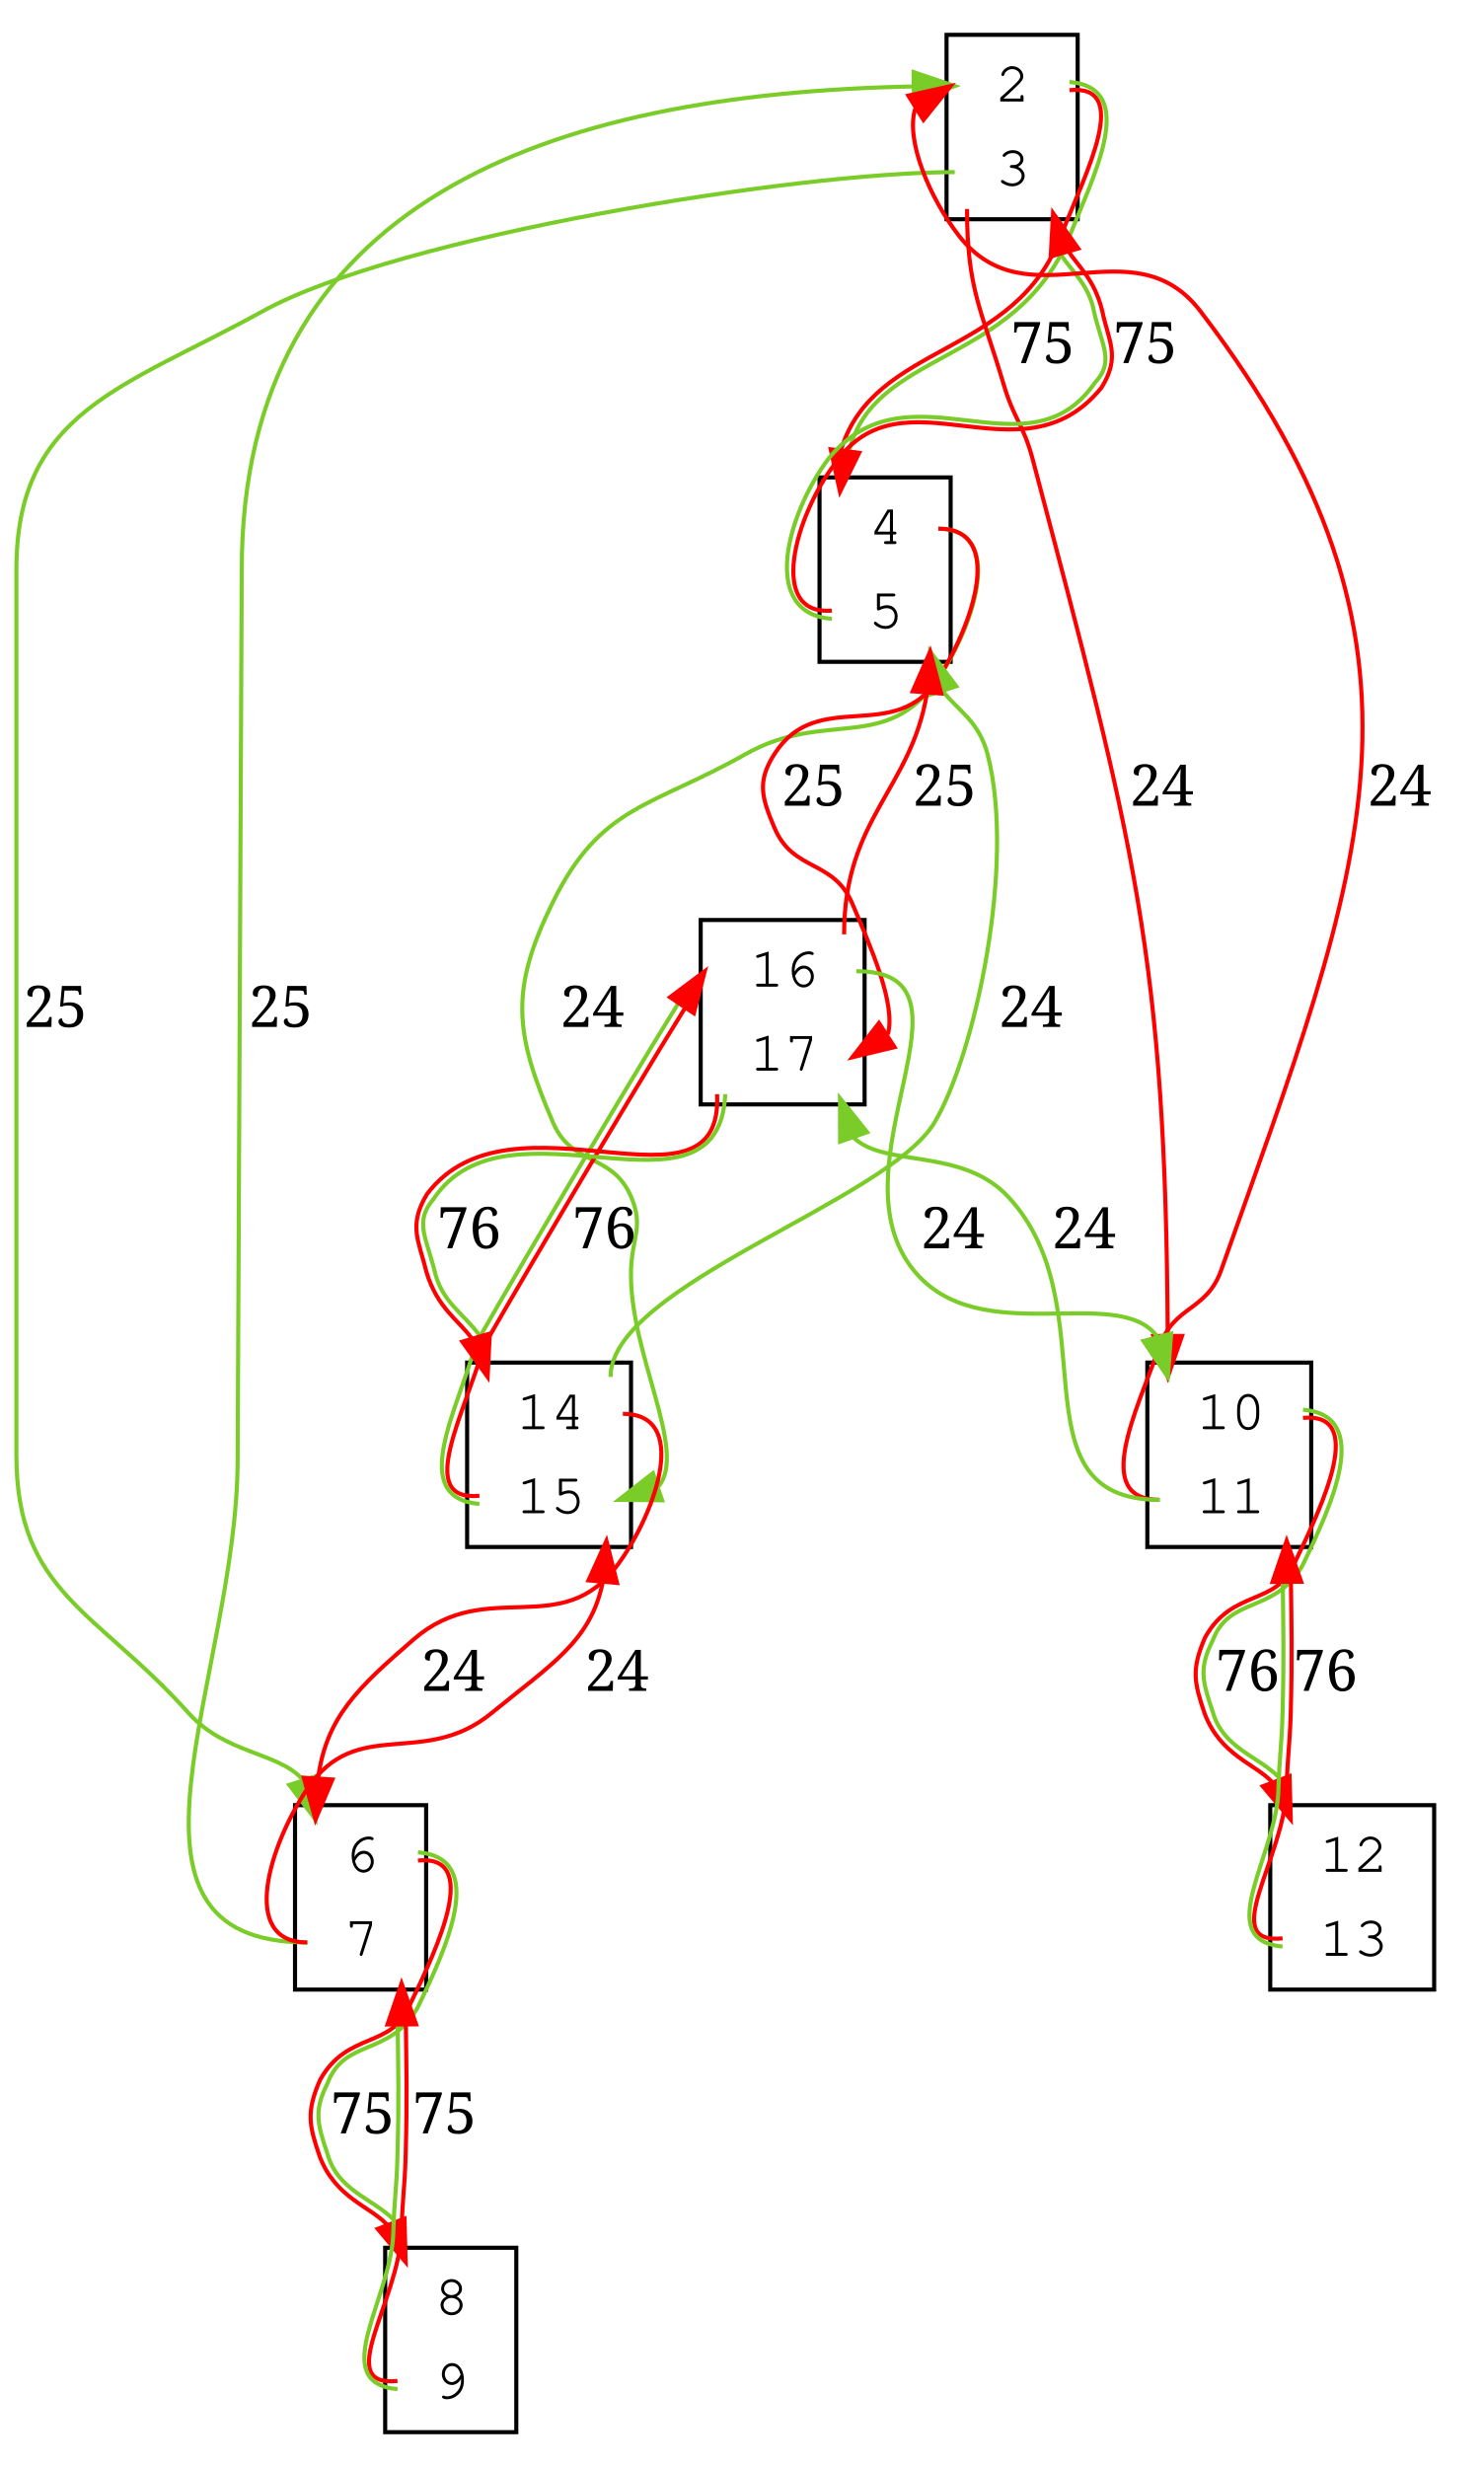
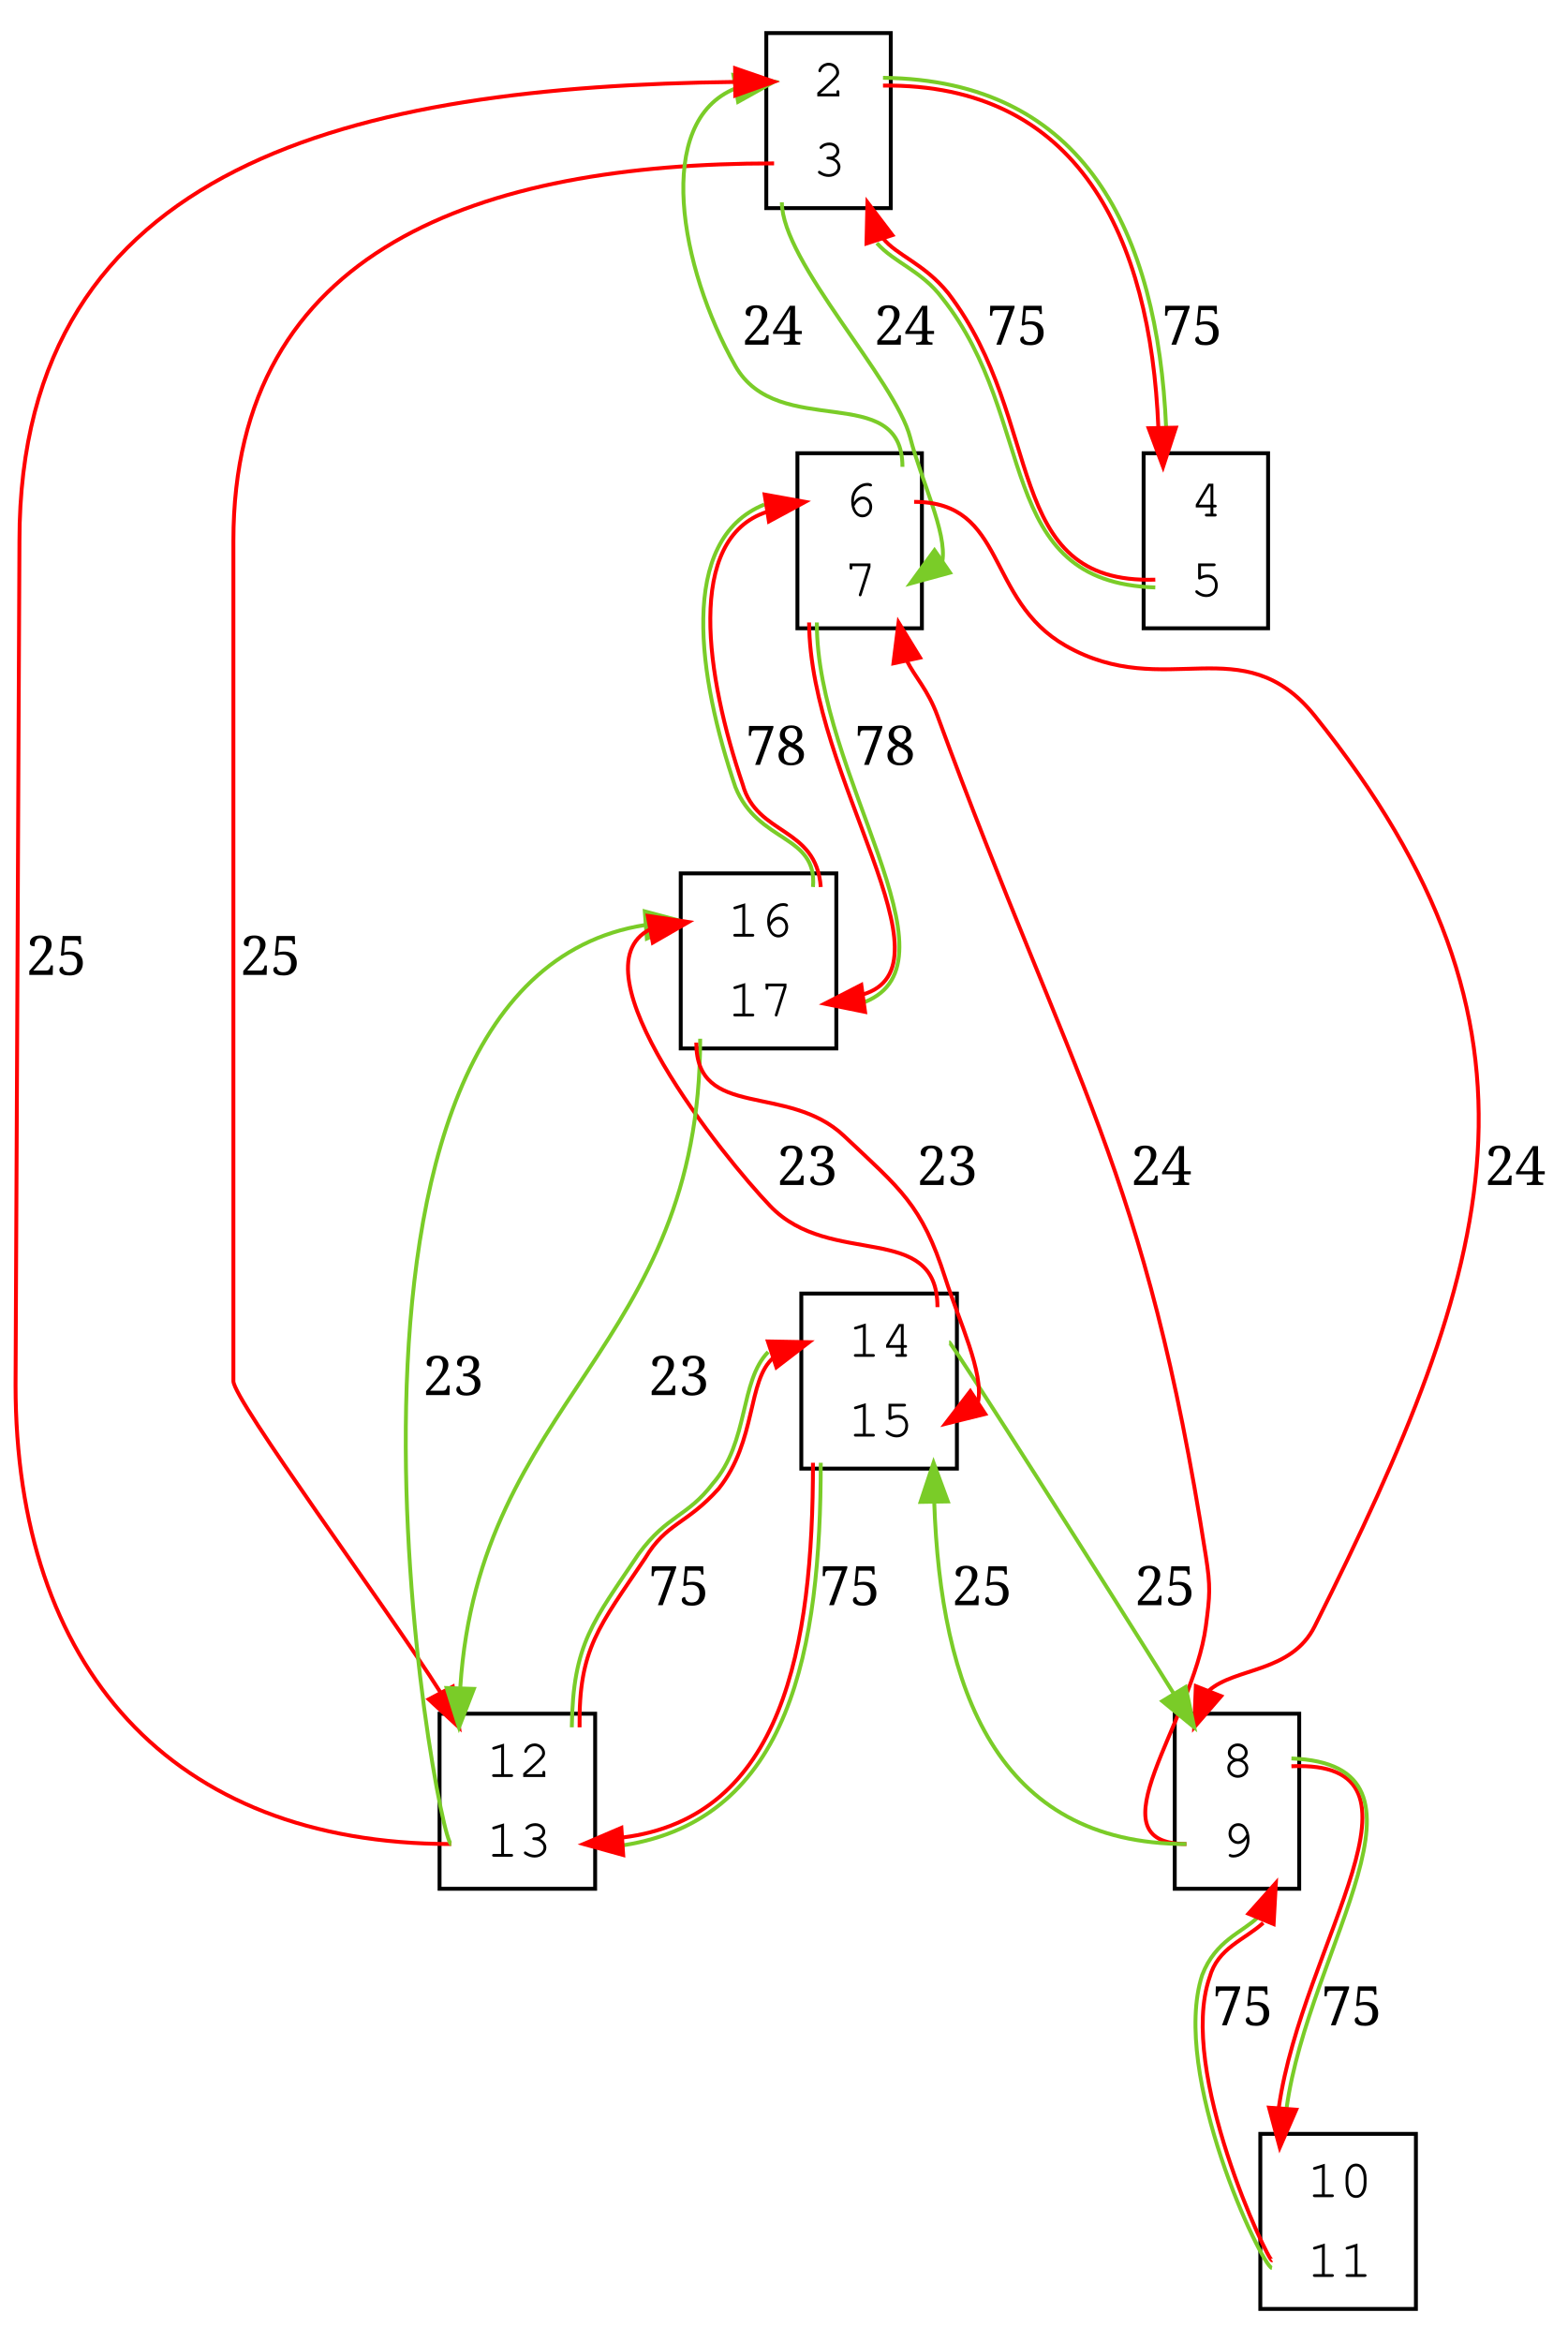
- <svg xmlns="http://www.w3.org/2000/svg" width="362pt" height="602pt" viewBox="0.00 0.00 362.00 602.00">
+ <svg xmlns="http://www.w3.org/2000/svg" width="403pt" height="602pt" viewBox="0.00 0.00 403.00 602.00">
  <g id="graph1" class="graph" transform="scale(1 1) rotate(0) translate(4 598)">
-     <polygon fill="white" stroke="white" points="-4,5 -4,-598 359,-598 359,5 -4,5" />
+     <polygon fill="white" stroke="white" points="-4,5 -4,-598 400,-598 400,5 -4,5" />
    <g id="node1" class="node">
-       <polygon fill="white" stroke="white" points="270,-593.5 216,-593.5 216,-540.5 270,-540.5 270,-593.5" />
-       <polygon fill="white" stroke="white" points="227,-544.5 227,-589.5 259,-589.5 259,-544.5 227,-544.5" />
-       <polygon fill="none" stroke="black" points="227,-544.5 227,-589.5 259,-589.5 259,-544.5 227,-544.5" />
-       <text text-anchor="start" x="239" y="-573.233" font-family="Courier,monospace" font-size="14.00">2</text>
-       <text text-anchor="start" x="239" y="-552.733" font-family="Courier,monospace" font-size="14.00">3</text>
+       <polygon fill="white" stroke="white" points="236,-593.5 182,-593.5 182,-540.5 236,-540.5 236,-593.5" />
+       <polygon fill="white" stroke="white" points="193,-544.5 193,-589.5 225,-589.5 225,-544.5 193,-544.5" />
+       <polygon fill="none" stroke="black" points="193,-544.5 193,-589.5 225,-589.5 225,-544.5 193,-544.5" />
+       <text text-anchor="start" x="205" y="-573.233" font-family="Courier,monospace" font-size="14.00">2</text>
+       <text text-anchor="start" x="205" y="-552.733" font-family="Courier,monospace" font-size="14.00">3</text>
    </g>
    <g id="node2" class="node">
-       <polygon fill="white" stroke="white" points="239,-485.5 185,-485.5 185,-432.5 239,-432.5 239,-485.5" />
-       <polygon fill="white" stroke="white" points="196,-436.5 196,-481.5 228,-481.5 228,-436.5 196,-436.5" />
-       <polygon fill="none" stroke="black" points="196,-436.5 196,-481.5 228,-481.5 228,-436.5 196,-436.5" />
-       <text text-anchor="start" x="208" y="-465.233" font-family="Courier,monospace" font-size="14.00">4</text>
-       <text text-anchor="start" x="208" y="-444.733" font-family="Courier,monospace" font-size="14.00">5</text>
+       <polygon fill="white" stroke="white" points="333,-485.5 279,-485.5 279,-432.5 333,-432.5 333,-485.5" />
+       <polygon fill="white" stroke="white" points="290,-436.5 290,-481.5 322,-481.5 322,-436.5 290,-436.5" />
+       <polygon fill="none" stroke="black" points="290,-436.5 290,-481.5 322,-481.5 322,-436.5 290,-436.5" />
+       <text text-anchor="start" x="302" y="-465.233" font-family="Courier,monospace" font-size="14.00">4</text>
+       <text text-anchor="start" x="302" y="-444.733" font-family="Courier,monospace" font-size="14.00">5</text>
    </g>
    <g id="edge2" class="edge">
-       <path fill="none" stroke="#ff0000" d="M257,-576C272.344,-577.467 261.052,-556.07 255.069,-540.866 243.955,-510.554 209.251,-514.627 201.245,-488.206" />
-       <path fill="none" stroke="#7acc28" d="M257,-578C274.113,-576.533 262.821,-555.137 256.931,-540.134 243.722,-508.567 209.018,-512.64 203.176,-487.686" />
-       <polygon fill="#ff0000" stroke="#ff0000" points="205.683,-487.504 201,-478 198.734,-488.35 205.683,-487.504" />
-       <text text-anchor="middle" x="250.5" y="-509.4" font-family="Times Roman,serif" font-size="14.00">75</text>
+       <path fill="none" stroke="#ff0000" d="M223,-576C273.103,-576.57 291.754,-537.376 293.79,-488.035" />
+       <path fill="none" stroke="#7acc28" d="M223,-578C274.908,-577.43 293.56,-538.236 295.788,-488.12" />
+       <polygon fill="#ff0000" stroke="#ff0000" points="298.29,-488.071 295,-478 291.291,-487.925 298.29,-488.071" />
+       <text text-anchor="middle" x="302.5" y="-509.4" font-family="Times Roman,serif" font-size="14.00">75</text>
    </g>
    <g id="node3" class="node">
-       <polygon fill="white" stroke="white" points="111,-161.5 57,-161.5 57,-108.5 111,-108.5 111,-161.5" />
-       <polygon fill="white" stroke="white" points="68,-112.5 68,-157.5 100,-157.5 100,-112.5 68,-112.5" />
-       <polygon fill="none" stroke="black" points="68,-112.5 68,-157.5 100,-157.5 100,-112.5 68,-112.5" />
-       <text text-anchor="start" x="80" y="-141.233" font-family="Courier,monospace" font-size="14.00">6</text>
-       <text text-anchor="start" x="80" y="-120.733" font-family="Courier,monospace" font-size="14.00">7</text>
+       <polygon fill="white" stroke="white" points="244,-485.5 190,-485.5 190,-432.5 244,-432.5 244,-485.5" />
+       <polygon fill="white" stroke="white" points="201,-436.5 201,-481.5 233,-481.5 233,-436.5 201,-436.5" />
+       <polygon fill="none" stroke="black" points="201,-436.5 201,-481.5 233,-481.5 233,-436.5 201,-436.5" />
+       <text text-anchor="start" x="213" y="-465.233" font-family="Courier,monospace" font-size="14.00">6</text>
+       <text text-anchor="start" x="213" y="-444.733" font-family="Courier,monospace" font-size="14.00">7</text>
+     </g>
+     <g id="edge18" class="edge">
+       <path fill="none" stroke="#7acc28" d="M197,-546C197,-530.686 226.216,-500.34 230,-485.5 232.799,-474.523 239.493,-461.144 238.26,-453.699" />
+       <polygon fill="#7acc28" stroke="#7acc28" points="240.219,-450.798 230,-448 236.244,-456.56 240.219,-450.798" />
+       <text text-anchor="middle" x="228.5" y="-509.4" font-family="Times Roman,serif" font-size="14.00">24</text>
+     </g>
+     <g id="node6" class="node">
+       <polygon fill="white" stroke="white" points="157,-161.5 101,-161.5 101,-108.5 157,-108.5 157,-161.5" />
+       <polygon fill="white" stroke="white" points="109,-112.5 109,-157.5 149,-157.5 149,-112.5 109,-112.5" />
+       <polygon fill="none" stroke="black" points="109,-112.5 109,-157.5 149,-157.5 149,-112.5 109,-112.5" />
+       <text text-anchor="start" x="121" y="-141.233" font-family="Courier,monospace" font-size="14.00">12</text>
+       <text text-anchor="start" x="121" y="-120.733" font-family="Courier,monospace" font-size="14.00">13</text>
+     </g>
+     <g id="edge38" class="edge">
+       <path fill="none" stroke="#ff0000" d="M195,-556C119.667,-556 56,-534.333 56,-459 56,-459 56,-459 56,-243 56,-238.136 95.401,-184.838 109.254,-162.947" />
+       <polygon fill="#ff0000" stroke="#ff0000" points="112.405,-164.474 114,-154 106.222,-161.194 112.405,-164.474" />
+       <text text-anchor="middle" x="65.5" y="-347.4" font-family="Times Roman,serif" font-size="14.00">25</text>
+     </g>
+     <g id="edge4" class="edge">
+       <path fill="none" stroke="#ff0000" d="M293,-449C253.248,-447.73 265.008,-489.63 239.788,-522.615 233.539,-530.316 226.483,-532.354 222.958,-536.794" />
+       <path fill="none" stroke="#7acc28" d="M293,-447C251.323,-448.27 263.083,-490.17 238.212,-521.385 232.984,-528.394 225.928,-530.432 221.429,-535.505" />
+       <polygon fill="#ff0000" stroke="#ff0000" points="218.754,-535.408 219,-546 225.413,-537.567 218.754,-535.408" />
+       <text text-anchor="middle" x="257.5" y="-509.4" font-family="Times Roman,serif" font-size="14.00">75</text>
+     </g>
+     <g id="edge20" class="edge">
+       <path fill="none" stroke="#7acc28" d="M228,-478C228,-500.333 195.97,-484.547 185,-504 170.799,-529.182 163.943,-566.795 185.063,-575.265" />
+       <polygon fill="#7acc28" stroke="#7acc28" points="184.547,-578.728 195,-577 185.751,-571.832 184.547,-578.728" />
+       <text text-anchor="middle" x="194.5" y="-509.4" font-family="Times Roman,serif" font-size="14.00">24</text>
+     </g>
+     <g id="node4" class="node">
+       <polygon fill="white" stroke="white" points="341,-161.5 287,-161.5 287,-108.5 341,-108.5 341,-161.5" />
+       <polygon fill="white" stroke="white" points="298,-112.5 298,-157.5 330,-157.5 330,-112.5 298,-112.5" />
+       <polygon fill="none" stroke="black" points="298,-112.5 298,-157.5 330,-157.5 330,-112.5 298,-112.5" />
+       <text text-anchor="start" x="310" y="-141.233" font-family="Courier,monospace" font-size="14.00">8</text>
+       <text text-anchor="start" x="310" y="-120.733" font-family="Courier,monospace" font-size="14.00">9</text>
+     </g>
+     <g id="edge6" class="edge">
+       <path fill="none" stroke="#ff0000" d="M231,-469C254.893,-469 249.225,-443.802 270,-432 295.692,-417.405 315.511,-437.049 334,-414 399.076,-332.876 380.561,-272.995 334,-180 327.962,-167.941 313.543,-169.46 306.712,-163.388" />
+       <polygon fill="#ff0000" stroke="#ff0000" points="309.932,-162.013 303,-154 303.422,-164.586 309.932,-162.013" />
+       <text text-anchor="middle" x="385.5" y="-293.4" font-family="Times Roman,serif" font-size="14.00">24</text>
+     </g>
+     <g id="node8" class="node">
+       <polygon fill="white" stroke="white" points="219,-377.5 163,-377.5 163,-324.5 219,-324.5 219,-377.5" />
+       <polygon fill="white" stroke="white" points="171,-328.5 171,-373.5 211,-373.5 211,-328.5 171,-328.5" />
+       <polygon fill="none" stroke="black" points="171,-328.5 171,-373.5 211,-373.5 211,-328.5 171,-328.5" />
+       <text text-anchor="start" x="183" y="-357.233" font-family="Courier,monospace" font-size="14.00">16</text>
+       <text text-anchor="start" x="183" y="-336.733" font-family="Courier,monospace" font-size="14.00">17</text>
+     </g>
+     <g id="edge32" class="edge">
+       <path fill="none" stroke="#ff0000" d="M204,-438C204.215,-397.889 242.468,-349.489 217.665,-342.326" />
+       <path fill="none" stroke="#7acc28" d="M206,-438C205.785,-399.129 244.037,-350.729 218.318,-340.436" />
+       <polygon fill="#ff0000" stroke="#ff0000" points="218.385,-337.902 208,-340 217.426,-344.837 218.385,-337.902" />
+       <text text-anchor="middle" x="223.5" y="-401.4" font-family="Times Roman,serif" font-size="14.00">78</text>
+     </g>
+     <g id="edge8" class="edge">
+       <path fill="none" stroke="#ff0000" d="M301,-124C276.012,-124 302.712,-155.229 306,-180 307.053,-187.93 307.232,-190.095 306,-198 290.482,-297.577 271.746,-319.4 237,-414 234.51,-420.779 231.226,-423.946 229.114,-428.188" />
+       <polygon fill="#ff0000" stroke="#ff0000" points="225.684,-427.487 227,-438 232.527,-428.961 225.684,-427.487" />
+       <text text-anchor="middle" x="294.5" y="-293.4" font-family="Times Roman,serif" font-size="14.00">24</text>
+     </g>
+     <g id="node5" class="node">
+       <polygon fill="white" stroke="white" points="368,-53.5 312,-53.5 312,-0.5 368,-0.5 368,-53.5" />
+       <polygon fill="white" stroke="white" points="320,-4.5 320,-49.5 360,-49.5 360,-4.5 320,-4.5" />
+       <polygon fill="none" stroke="black" points="320,-4.5 320,-49.5 360,-49.5 360,-4.5 320,-4.5" />
+       <text text-anchor="start" x="332" y="-33.233" font-family="Courier,monospace" font-size="14.00">10</text>
+       <text text-anchor="start" x="332" y="-12.733" font-family="Courier,monospace" font-size="14.00">11</text>
+     </g>
+     <g id="edge10" class="edge">
+       <path fill="none" stroke="#ff0000" d="M328,-144C367.882,-145.62 330.85,-98.697 324.767,-56.36" />
+       <path fill="none" stroke="#7acc28" d="M328,-146C369.452,-144.38 332.42,-97.457 326.748,-56.082" />
+       <polygon fill="#ff0000" stroke="#ff0000" points="329.23,-55.714 325,-46 322.249,-56.231 329.23,-55.714" />
+       <text text-anchor="middle" x="343.5" y="-77.4" font-family="Times Roman,serif" font-size="14.00">75</text>
+     </g>
+     <g id="node7" class="node">
+       <polygon fill="white" stroke="white" points="250,-269.5 194,-269.5 194,-216.5 250,-216.5 250,-269.5" />
+       <polygon fill="white" stroke="white" points="202,-220.5 202,-265.5 242,-265.5 242,-220.5 202,-220.5" />
+       <polygon fill="none" stroke="black" points="202,-220.5 202,-265.5 242,-265.5 242,-220.5 202,-220.5" />
+       <text text-anchor="start" x="214" y="-249.233" font-family="Courier,monospace" font-size="14.00">14</text>
+       <text text-anchor="start" x="214" y="-228.733" font-family="Courier,monospace" font-size="14.00">15</text>
+     </g>
+     <g id="edge36" class="edge">
+       <path fill="none" stroke="#7acc28" d="M301,-124C252.103,-124 237.806,-164.029 236.166,-211.986" />
+       <polygon fill="#7acc28" stroke="#7acc28" points="232.666,-211.943 236,-222 239.665,-212.059 232.666,-211.943" />
+       <text text-anchor="middle" x="248.5" y="-185.4" font-family="Times Roman,serif" font-size="14.00">25</text>
+     </g>
+     <g id="edge12" class="edge">
+       <path fill="none" stroke="#ff0000" d="M323,-17C322.134,-16.43 298.673,-65.739 306.949,-89.684 309.046,-97.341 315.933,-99.34 320.749,-103.736" />
+       <path fill="none" stroke="#7acc28" d="M323,-15C320.328,-15.57 296.867,-64.879 305.051,-90.316 308.488,-99.261 315.375,-101.261 319.376,-105.19" />
+       <polygon fill="#ff0000" stroke="#ff0000" points="316.949,-106.093 324,-114 323.419,-103.421 316.949,-106.093" />
+       <text text-anchor="middle" x="315.5" y="-77.4" font-family="Times Roman,serif" font-size="14.00">75</text>
+     </g>
+     <g id="edge40" class="edge">
+       <path fill="none" stroke="#ff0000" d="M112,-124C39.693,-124 0,-169.693 0,-242 1,-459 1,-459 1,-459 1,-556.568 88.002,-575.773 184.977,-576.941" />
+       <polygon fill="#ff0000" stroke="#ff0000" points="184.98,-580.441 195,-577 185.021,-573.441 184.98,-580.441" />
+       <text text-anchor="middle" x="10.5" y="-347.4" font-family="Times Roman,serif" font-size="14.00">25</text>
+     </g>
+     <g id="edge14" class="edge">
+       <path fill="none" stroke="#ff0000" d="M145,-154C144.726,-174.277 150.052,-179.899 161.831,-197.443 167.359,-206.669 172.442,-206.065 180.769,-215.36 190.585,-227.696 188.065,-243.256 194.851,-249.028" />
+       <path fill="none" stroke="#7acc28" d="M143,-154C143.274,-175.652 148.601,-181.274 160.169,-198.557 167.595,-208.655 172.679,-208.051 179.231,-216.64 188.611,-227.377 186.09,-242.937 193.481,-250.485" />
+       <polygon fill="#ff0000" stroke="#ff0000" points="193.407,-253.192 204,-253 195.6,-246.544 193.407,-253.192" />
+       <text text-anchor="middle" x="170.5" y="-185.4" font-family="Times Roman,serif" font-size="14.00">75</text>
+     </g>
+     <g id="edge22" class="edge">
+       <path fill="none" stroke="#7acc28" d="M112,-124C108.298,-124 68.159,-345.523 161.865,-360.234" />
+       <polygon fill="#7acc28" stroke="#7acc28" points="161.764,-363.736 172,-361 162.292,-356.756 161.764,-363.736" />
+       <text text-anchor="middle" x="112.5" y="-239.4" font-family="Times Roman,serif" font-size="14.00">23</text>
+     </g>
+     <g id="edge34" class="edge">
+       <path fill="none" stroke="#7acc28" d="M240,-253C240.668,-253 282.634,-186.93 297.693,-162.736" />
+       <polygon fill="#7acc28" stroke="#7acc28" points="300.8,-164.364 303,-154 294.817,-160.73 300.8,-164.364" />
+       <text text-anchor="middle" x="295.5" y="-185.4" font-family="Times Roman,serif" font-size="14.00">25</text>
    </g>
    <g id="edge16" class="edge">
-       <path fill="none" stroke="#7acc28" d="M229,-556C190.692,-556 93.542,-540.505 60,-522 26.144,-503.321 0,-497.667 0,-459 0,-459 0,-459 0,-243 0,-209.348 19.547,-205.066 42,-180 50.998,-169.954 63.937,-170.467 69.843,-163.765" />
-       <polygon fill="#7acc28" stroke="#7acc28" points="73.254,-164.592 73,-154 66.594,-162.439 73.254,-164.592" />
-       <text text-anchor="middle" x="9.5" y="-347.4" font-family="Times Roman,serif" font-size="14.00">25</text>
+       <path fill="none" stroke="#ff0000" d="M205,-222C205.015,-174.694 197.297,-130.793 156.02,-125.671" />
+       <path fill="none" stroke="#7acc28" d="M207,-222C206.985,-174.347 199.267,-130.447 156.299,-123.691" />
+       <polygon fill="#ff0000" stroke="#ff0000" points="156.212,-121.177 146,-124 155.743,-128.161 156.212,-121.177" />
+       <text text-anchor="middle" x="214.5" y="-185.4" font-family="Times Roman,serif" font-size="14.00">75</text>
    </g>
-     <g id="node5" class="node">
-       <polygon fill="white" stroke="white" points="324,-269.5 268,-269.5 268,-216.5 324,-216.5 324,-269.5" />
-       <polygon fill="white" stroke="white" points="276,-220.5 276,-265.5 316,-265.5 316,-220.5 276,-220.5" />
-       <polygon fill="none" stroke="black" points="276,-220.5 276,-265.5 316,-265.5 316,-220.5 276,-220.5" />
-       <text text-anchor="start" x="288" y="-249.233" font-family="Courier,monospace" font-size="14.00">10</text>
-       <text text-anchor="start" x="288" y="-228.733" font-family="Courier,monospace" font-size="14.00">11</text>
+     <g id="edge26" class="edge">
+       <path fill="none" stroke="#ff0000" d="M237,-262C237,-284.333 209.452,-271.876 194,-288 182.297,-300.212 142.821,-348.989 163.166,-359.143" />
+       <polygon fill="#ff0000" stroke="#ff0000" points="162.524,-362.583 173,-361 163.823,-355.705 162.524,-362.583" />
+       <text text-anchor="middle" x="203.5" y="-293.4" font-family="Times Roman,serif" font-size="14.00">23</text>
    </g>
-     <g id="edge38" class="edge">
-       <path fill="none" stroke="#ff0000" d="M232,-547C232,-527.475 235.443,-522.718 241,-504 243.443,-495.771 245.805,-494.298 248,-486 272.852,-392.041 280.482,-364.496 280.974,-272.063" />
-       <polygon fill="#ff0000" stroke="#ff0000" points="284.474,-272.009 281,-262 277.474,-271.991 284.474,-272.009" />
-       <text text-anchor="middle" x="279.5" y="-401.4" font-family="Times Roman,serif" font-size="14.00">24</text>
+     <g id="edge30" class="edge">
+       <path fill="none" stroke="#ff0000" d="M207,-370C205.846,-385.567 190.541,-383.186 186.947,-396.322 177.519,-423.994 172.056,-459.57 193.18,-466.435" />
+       <path fill="none" stroke="#7acc28" d="M205,-370C206.154,-383.591 190.848,-381.21 185.053,-395.678 175.542,-423.691 170.079,-459.267 192.494,-468.314" />
+       <polygon fill="#ff0000" stroke="#ff0000" points="192.573,-470.877 203,-469 193.678,-463.965 192.573,-470.877" />
+       <text text-anchor="middle" x="195.5" y="-401.4" font-family="Times Roman,serif" font-size="14.00">78</text>
    </g>
-     <g id="edge4" class="edge">
-       <path fill="none" stroke="#ff0000" d="M199,-449C183.298,-447.736 189.921,-471.935 199.798,-484.897 216.385,-508.771 245.185,-479.331 264.798,-503.397 269.594,-511.018 266.479,-514.818 264.977,-522.213 263.045,-529.958 259.139,-532.958 256.655,-536.823" />
-       <path fill="none" stroke="#7acc28" d="M199,-447C181.369,-448.264 187.992,-472.463 198.202,-486.103 217.815,-510.169 246.615,-480.729 263.202,-504.603 268.047,-509.75 264.933,-513.55 263.023,-521.787 261.827,-528.372 257.921,-531.372 254.986,-535.722" />
-       <polygon fill="#ff0000" stroke="#ff0000" points="252.424,-535.421 253,-546 259.147,-537.37 252.424,-535.421" />
-       <text text-anchor="middle" x="275.5" y="-509.4" font-family="Times Roman,serif" font-size="14.00">75</text>
-     </g>
-     <g id="node7" class="node">
-       <polygon fill="white" stroke="white" points="158,-269.5 102,-269.5 102,-216.5 158,-216.5 158,-269.5" />
-       <polygon fill="white" stroke="white" points="110,-220.5 110,-265.5 150,-265.5 150,-220.5 110,-220.5" />
-       <polygon fill="none" stroke="black" points="110,-220.5 110,-265.5 150,-265.5 150,-220.5 110,-220.5" />
-       <text text-anchor="start" x="122" y="-249.233" font-family="Courier,monospace" font-size="14.00">14</text>
-       <text text-anchor="start" x="122" y="-228.733" font-family="Courier,monospace" font-size="14.00">15</text>
-     </g>
-     <g id="edge22" class="edge">
-       <path fill="none" stroke="#7acc28" d="M225,-469C241.222,-469 234.132,-445.908 225,-432.5 212.363,-413.946 197.545,-425.043 178,-414 155.092,-401.056 142.648,-401.594 131,-378 120.376,-356.48 121.517,-346.047 131,-324 135.596,-313.314 145.404,-316.686 150,-306 153.161,-298.651 150.214,-295.997 150,-288 149.463,-267.951 163.987,-243.907 156.694,-235.28" />
-       <polygon fill="#7acc28" stroke="#7acc28" points="157.594,-231.89 147,-232 155.351,-238.52 157.594,-231.89" />
-       <text text-anchor="middle" x="140.5" y="-347.4" font-family="Times Roman,serif" font-size="14.00">24</text>
-     </g>
-     <g id="node8" class="node">
-       <polygon fill="white" stroke="white" points="215,-377.5 159,-377.5 159,-324.5 215,-324.5 215,-377.5" />
-       <polygon fill="white" stroke="white" points="167,-328.5 167,-373.5 207,-373.5 207,-328.5 167,-328.5" />
-       <polygon fill="none" stroke="black" points="167,-328.5 167,-373.5 207,-373.5 207,-328.5 167,-328.5" />
-       <text text-anchor="start" x="179" y="-357.233" font-family="Courier,monospace" font-size="14.00">16</text>
-       <text text-anchor="start" x="179" y="-336.733" font-family="Courier,monospace" font-size="14.00">17</text>
+     <g id="edge24" class="edge">
+       <path fill="none" stroke="#7acc28" d="M176,-331C176,-251.228 119.214,-238.373 114.334,-164.352" />
+       <polygon fill="#7acc28" stroke="#7acc28" points="117.82,-163.882 114,-154 110.824,-164.108 117.82,-163.882" />
+       <text text-anchor="middle" x="170.5" y="-239.4" font-family="Times Roman,serif" font-size="14.00">23</text>
    </g>
    <g id="edge28" class="edge">
-       <path fill="none" stroke="#ff0000" d="M225,-469C241.222,-469 233.738,-446.168 225,-432.5 214.45,-415.997 195.55,-430.503 185,-414 180.691,-407.26 181.889,-403.37 185,-396 189.583,-385.141 199.417,-388.359 204,-377.5 208.455,-366.943 214.662,-353.177 212.691,-345.605" />
-       <polygon fill="#ff0000" stroke="#ff0000" points="214.301,-342.479 204,-340 210.507,-348.361 214.301,-342.479" />
-       <text text-anchor="middle" x="194.5" y="-401.4" font-family="Times Roman,serif" font-size="14.00">25</text>
-     </g>
-     <g id="edge14" class="edge">
-       <path fill="none" stroke="#7acc28" d="M71,-124C18.014,-124 54,-189.014 54,-242 55,-459 55,-459 55,-459 55,-549.063 129.844,-575.135 218.925,-576.902" />
-       <polygon fill="#7acc28" stroke="#7acc28" points="218.966,-580.402 229,-577 219.035,-573.403 218.966,-580.402" />
-       <text text-anchor="middle" x="64.5" y="-347.4" font-family="Times Roman,serif" font-size="14.00">25</text>
-     </g>
-     <g id="node4" class="node">
-       <polygon fill="white" stroke="white" points="133,-53.5 79,-53.5 79,-0.5 133,-0.5 133,-53.5" />
-       <polygon fill="white" stroke="white" points="90,-4.5 90,-49.5 122,-49.5 122,-4.5 90,-4.5" />
-       <polygon fill="none" stroke="black" points="90,-4.5 90,-49.5 122,-49.5 122,-4.5 90,-4.5" />
-       <text text-anchor="start" x="102" y="-33.233" font-family="Courier,monospace" font-size="14.00">8</text>
-       <text text-anchor="start" x="102" y="-12.733" font-family="Courier,monospace" font-size="14.00">9</text>
-     </g>
-     <g id="edge6" class="edge">
-       <path fill="none" stroke="#ff0000" d="M98,-144C113.322,-145.422 103.145,-123.538 96.099,-108.935 91.832,-97.917 80.776,-102.505 74.094,-90.422 70.653,-82.503 71.454,-79.329 74.053,-71.678 78.01,-61.535 86.252,-59.695 90.591,-55.012" />
-       <path fill="none" stroke="#7acc28" d="M98,-146C115.135,-144.578 104.958,-122.695 97.901,-108.065 91.066,-96.07 80.01,-100.658 75.906,-89.578 72.593,-82.993 73.394,-79.819 75.947,-72.322 78.445,-63.487 86.688,-61.647 92.023,-56.408" />
-       <polygon fill="#ff0000" stroke="#ff0000" points="94.716,-56.591 95,-46 88.174,-54.103 94.716,-56.591" />
-       <text text-anchor="middle" x="84.5" y="-77.4" font-family="Times Roman,serif" font-size="14.00">75</text>
-     </g>
-     <g id="edge20" class="edge">
-       <path fill="none" stroke="#ff0000" d="M71,-124C54.333,-124 61.722,-147.654 71,-161.5 83.038,-179.464 99.273,-166.295 116,-180 130.371,-191.775 140.142,-197.465 143.076,-211.815" />
-       <polygon fill="#ff0000" stroke="#ff0000" points="139.611,-212.357 144,-222 146.583,-211.725 139.611,-212.357" />
-       <text text-anchor="middle" x="146.5" y="-185.4" font-family="Times Roman,serif" font-size="14.00">24</text>
-     </g>
-     <g id="edge8" class="edge">
-       <path fill="none" stroke="#ff0000" d="M93,-17C77.123,-15.386 93.339,-36.225 94,-53.473 94.187,-61.468 94.743,-63.506 95,-71.973 95.397,-86.762 95.167,-92.778 95.053,-103.803" />
-       <path fill="none" stroke="#7acc28" d="M93,-15C75.544,-16.614 91.761,-37.453 92,-53.527 92.257,-61.994 92.813,-64.032 93,-72.027 93.398,-86.686 93.168,-92.701 93.053,-103.782" />
-       <polygon fill="#ff0000" stroke="#ff0000" points="90.552,-103.982 94,-114 97.552,-104.018 90.552,-103.982" />
-       <text text-anchor="middle" x="104.5" y="-77.4" font-family="Times Roman,serif" font-size="14.00">75</text>
-     </g>
-     <g id="edge40" class="edge">
-       <path fill="none" stroke="#ff0000" d="M279,-232C262.333,-232 273.432,-253.791 279,-269.5 282.537,-279.477 290.463,-278.023 294,-288 328.754,-386.046 352.118,-439.313 289,-522 272.325,-543.844 246.867,-518.804 230,-540.5 222.989,-549.518 216.816,-563.9 219.417,-571.644" />
-       <polygon fill="#ff0000" stroke="#ff0000" points="217.663,-574.675 228,-577 221.369,-568.737 217.663,-574.675" />
-       <text text-anchor="middle" x="337.5" y="-401.4" font-family="Times Roman,serif" font-size="14.00">24</text>
-     </g>
-     <g id="node6" class="node">
-       <polygon fill="white" stroke="white" points="354,-161.5 298,-161.5 298,-108.5 354,-108.5 354,-161.5" />
-       <polygon fill="white" stroke="white" points="306,-112.5 306,-157.5 346,-157.5 346,-112.5 306,-112.5" />
-       <polygon fill="none" stroke="black" points="306,-112.5 306,-157.5 346,-157.5 346,-112.5 306,-112.5" />
-       <text text-anchor="start" x="318" y="-141.233" font-family="Courier,monospace" font-size="14.00">12</text>
-       <text text-anchor="start" x="318" y="-120.733" font-family="Courier,monospace" font-size="14.00">13</text>
-     </g>
-     <g id="edge10" class="edge">
-       <path fill="none" stroke="#ff0000" d="M314,-252C329.322,-253.422 319.145,-231.538 312.099,-216.935 307.832,-205.917 296.776,-210.505 290.093,-198.422 286.653,-190.503 287.454,-187.329 290.053,-179.678 294.01,-169.535 302.252,-167.695 306.591,-163.012" />
-       <path fill="none" stroke="#7acc28" d="M314,-254C331.135,-252.578 320.958,-230.695 313.901,-216.065 307.066,-204.07 296.01,-208.658 291.907,-197.578 288.592,-190.992 289.394,-187.819 291.947,-180.322 294.445,-171.487 302.688,-169.647 308.023,-164.408" />
-       <polygon fill="#ff0000" stroke="#ff0000" points="310.716,-164.591 311,-154 304.174,-162.103 310.716,-164.591" />
-       <text text-anchor="middle" x="300.5" y="-185.4" font-family="Times Roman,serif" font-size="14.00">76</text>
-     </g>
-     <g id="edge34" class="edge">
-       <path fill="none" stroke="#7acc28" d="M279,-232C242.229,-232 267.13,-279.156 242,-306 230.727,-318.042 212.043,-313.03 204.409,-320.329" />
-       <polygon fill="#7acc28" stroke="#7acc28" points="201.024,-319.405 201,-330 207.625,-321.732 201.024,-319.405" />
-       <text text-anchor="middle" x="260.5" y="-293.4" font-family="Times Roman,serif" font-size="14.00">24</text>
-     </g>
-     <g id="edge12" class="edge">
-       <path fill="none" stroke="#ff0000" d="M309,-125C293.123,-123.386 309.339,-144.225 310,-161.473 310.187,-169.468 310.742,-171.506 311,-179.973 311.397,-194.762 311.167,-200.778 311.053,-211.803" />
-       <path fill="none" stroke="#7acc28" d="M309,-123C291.544,-124.614 307.761,-145.454 308,-161.527 308.258,-169.994 308.813,-172.032 309,-180.027 309.398,-194.686 309.168,-200.701 309.053,-211.782" />
-       <polygon fill="#ff0000" stroke="#ff0000" points="306.552,-211.982 310,-222 313.552,-212.018 306.552,-211.982" />
-       <text text-anchor="middle" x="319.5" y="-185.4" font-family="Times Roman,serif" font-size="14.00">76</text>
-     </g>
-     <g id="edge24" class="edge">
-       <path fill="none" stroke="#7acc28" d="M145,-262C145,-284.316 212.488,-304.882 224,-324 233.826,-340.319 244.032,-387.052 237,-414 234.89,-422.086 229.52,-424.842 226.078,-429.379" />
-       <polygon fill="#7acc28" stroke="#7acc28" points="222.713,-428.409 223,-439 229.381,-430.542 222.713,-428.409" />
-       <text text-anchor="middle" x="247.5" y="-347.4" font-family="Times Roman,serif" font-size="14.00">24</text>
-     </g>
-     <g id="edge18" class="edge">
-       <path fill="none" stroke="#ff0000" d="M148,-253C164.228,-253 156.454,-229.69 147,-216.5 133.196,-197.242 114.924,-213.497 97,-198 83.046,-185.935 75.744,-178.954 73.647,-164.26" />
-       <polygon fill="#ff0000" stroke="#ff0000" points="77.122,-163.76 73,-154 70.136,-164.2 77.122,-163.76" />
-       <text text-anchor="middle" x="106.5" y="-185.4" font-family="Times Roman,serif" font-size="14.00">24</text>
-     </g>
-     <g id="edge30" class="edge">
-       <path fill="none" stroke="#ff0000" d="M113,-233C97.202,-231.505 109.414,-252.945 113.964,-269.233 114.184,-270.154 149.312,-329.832 163.256,-352.148" />
-       <path fill="none" stroke="#7acc28" d="M113,-231C95.464,-232.495 107.676,-253.935 112.036,-269.767 112.46,-271.168 147.589,-330.847 161.56,-353.208" />
-       <polygon fill="#ff0000" stroke="#ff0000" points="159.517,-354.652 168,-361 165.327,-350.748 159.517,-354.652" />
-       <text text-anchor="middle" x="143.5" y="-293.4" font-family="Times Roman,serif" font-size="14.00">76</text>
-     </g>
-     <g id="edge26" class="edge">
-       <path fill="none" stroke="#ff0000" d="M202,-370C202,-398.299 218.367,-405.426 222.202,-428.762" />
-       <polygon fill="#ff0000" stroke="#ff0000" points="218.734,-429.302 223,-439 225.713,-428.758 218.734,-429.302" />
-       <text text-anchor="middle" x="226.5" y="-401.4" font-family="Times Roman,serif" font-size="14.00">25</text>
-     </g>
-     <g id="edge36" class="edge">
-       <path fill="none" stroke="#7acc28" d="M205,-361C238.036,-361 198.186,-313.654 219,-288 235.031,-268.24 268.719,-284.948 278.367,-271.891" />
-       <polygon fill="#7acc28" stroke="#7acc28" points="281.81,-272.564 281,-262 275.045,-270.763 281.81,-272.564" />
-       <text text-anchor="middle" x="228.5" y="-293.4" font-family="Times Roman,serif" font-size="14.00">24</text>
-     </g>
-     <g id="edge32" class="edge">
-       <path fill="none" stroke="#ff0000" d="M171,-331C172.569,-298.368 120.902,-334.125 100.184,-306.578 95.565,-298.888 98.232,-295.174 100.03,-287.756 102.698,-278.561 108.277,-275.688 111.342,-271.061" />
-       <path fill="none" stroke="#7acc28" d="M173,-331C171.431,-296.723 119.763,-332.481 101.816,-305.422 97.189,-300.054 99.856,-296.341 101.97,-288.244 103.614,-280.339 109.192,-277.466 112.985,-272.201" />
-       <polygon fill="#ff0000" stroke="#ff0000" points="115.532,-272.581 115,-262 108.817,-270.604 115.532,-272.581" />
-       <text text-anchor="middle" x="110.5" y="-293.4" font-family="Times Roman,serif" font-size="14.00">76</text>
+       <path fill="none" stroke="#ff0000" d="M175,-330C175,-310.025 198.488,-319.726 213,-306 227.47,-292.314 232.934,-288.471 239,-269.5 242.49,-258.586 249.059,-244.954 247.408,-237.5" />
+       <polygon fill="#ff0000" stroke="#ff0000" points="249.285,-234.545 239,-232 245.452,-240.403 249.285,-234.545" />
+       <text text-anchor="middle" x="239.5" y="-293.4" font-family="Times Roman,serif" font-size="14.00">23</text>
    </g>
  </g>
</svg>
